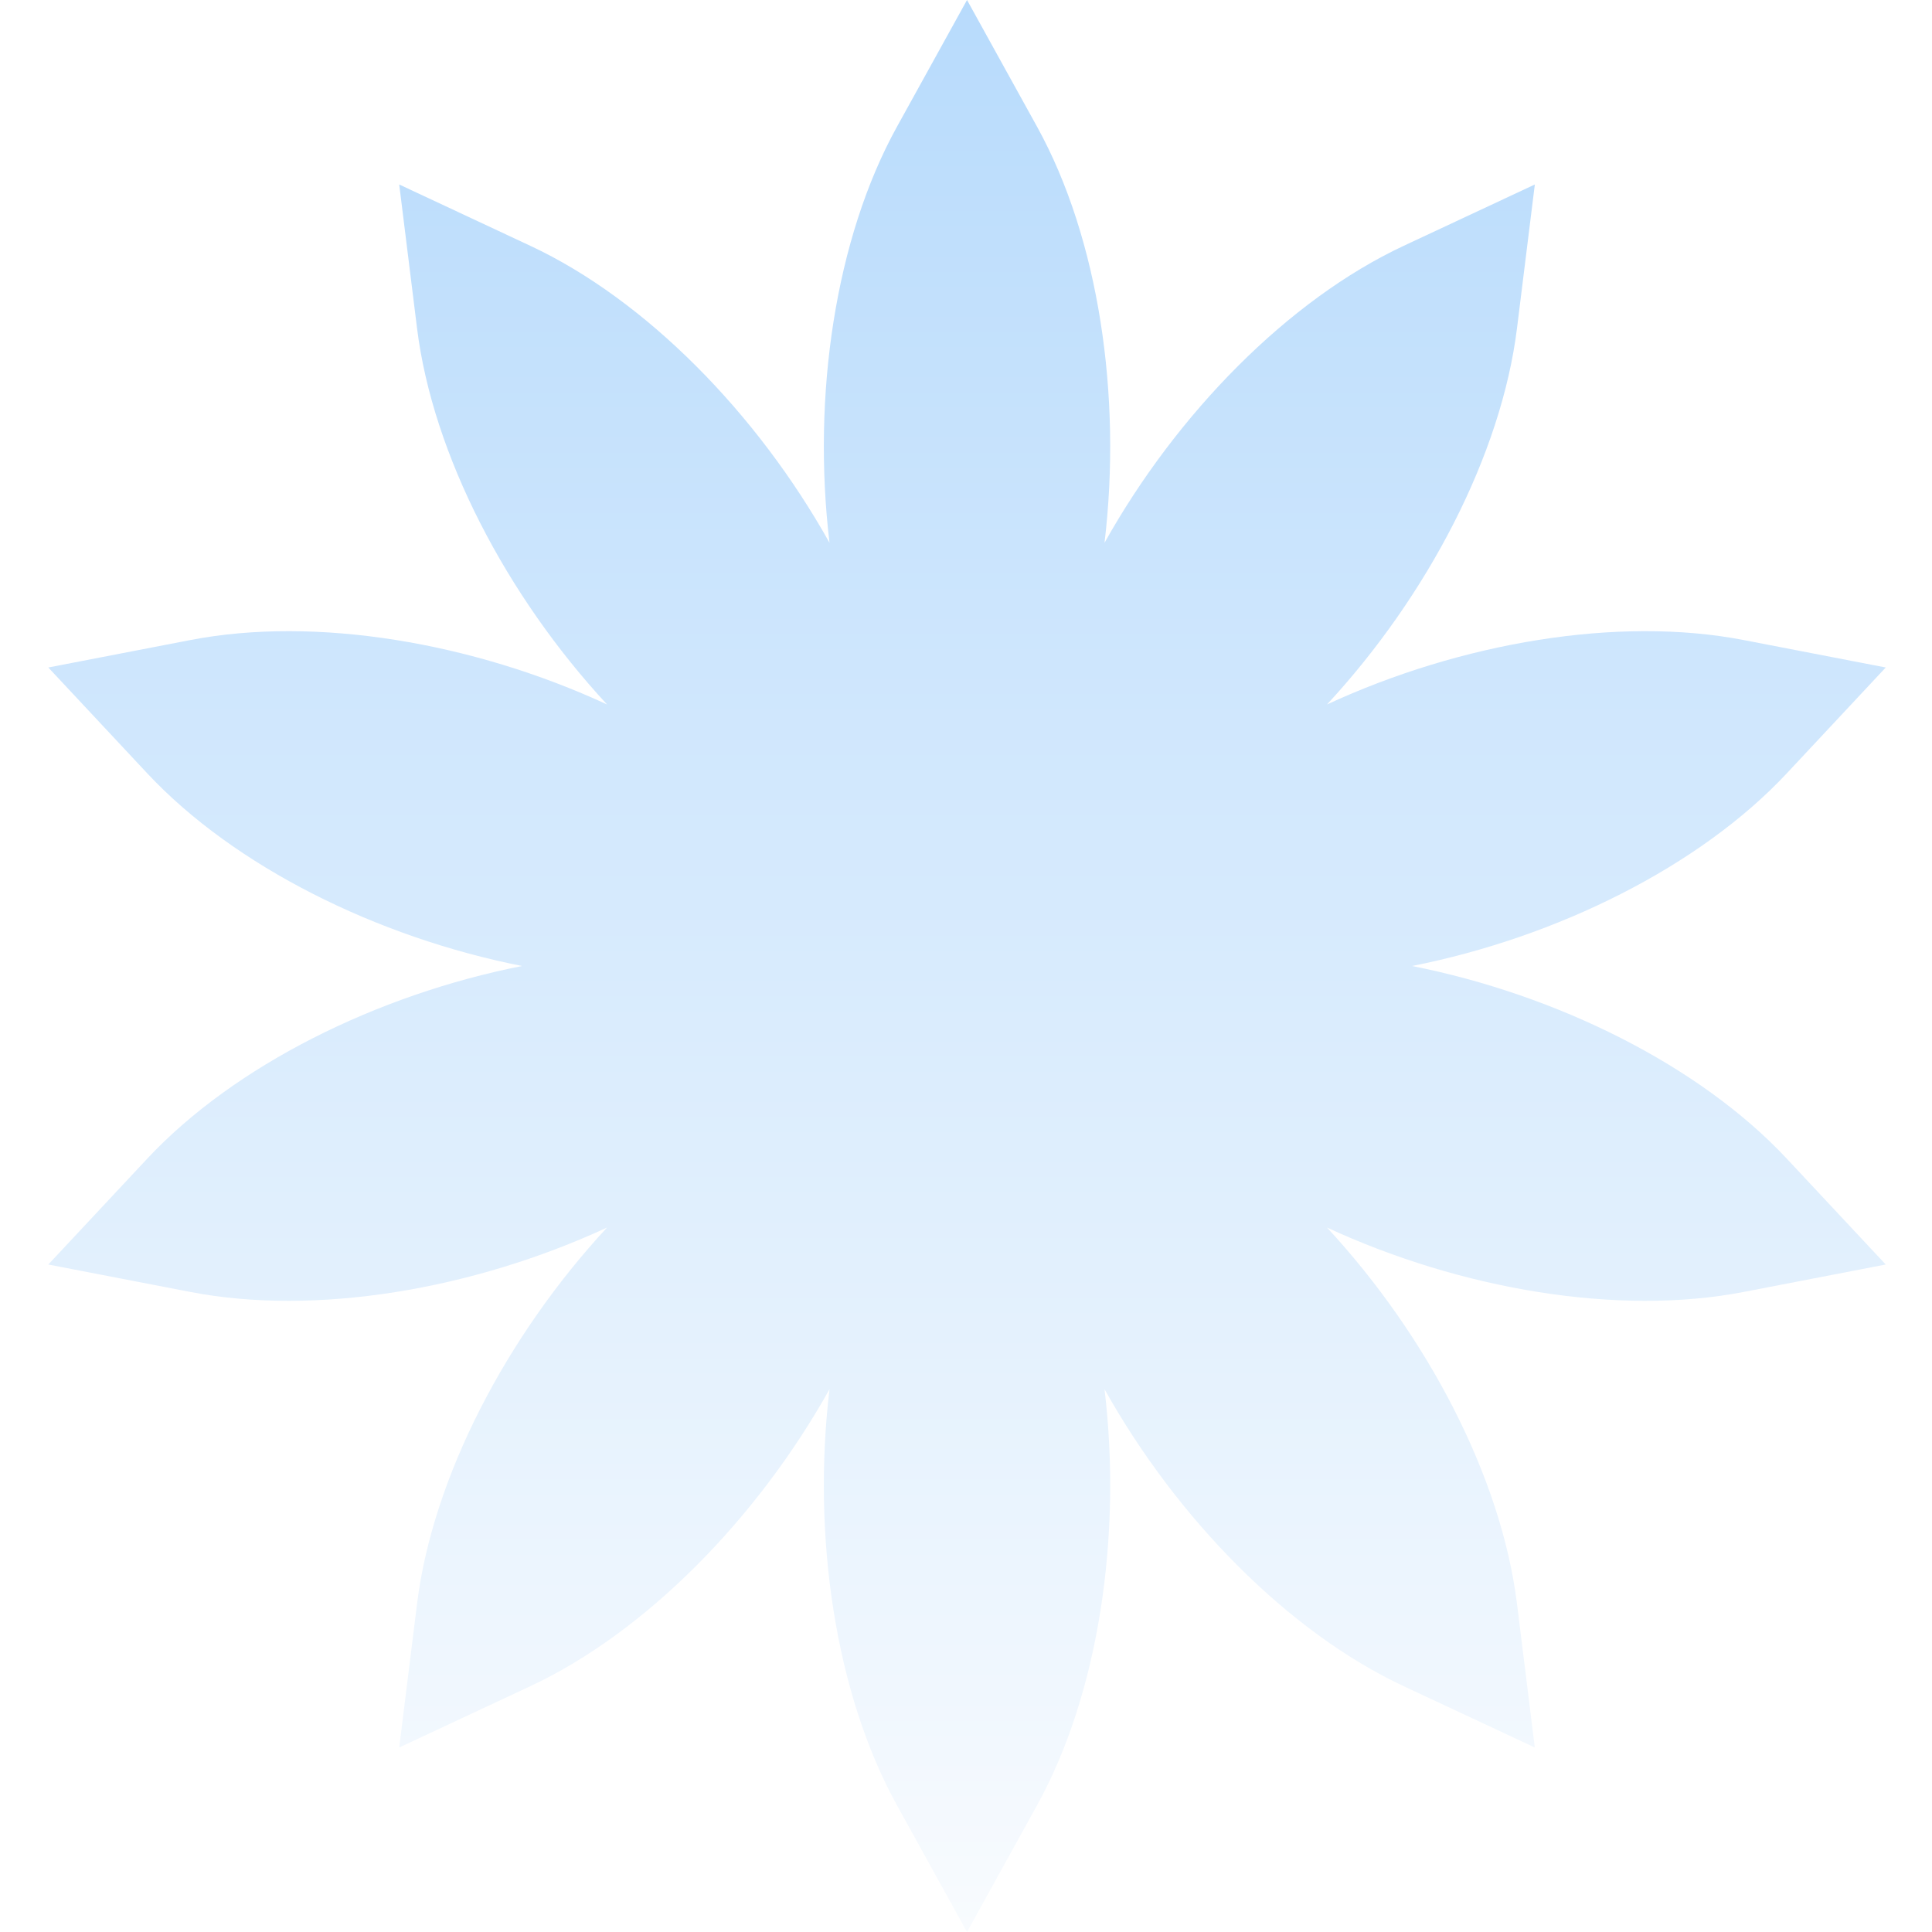
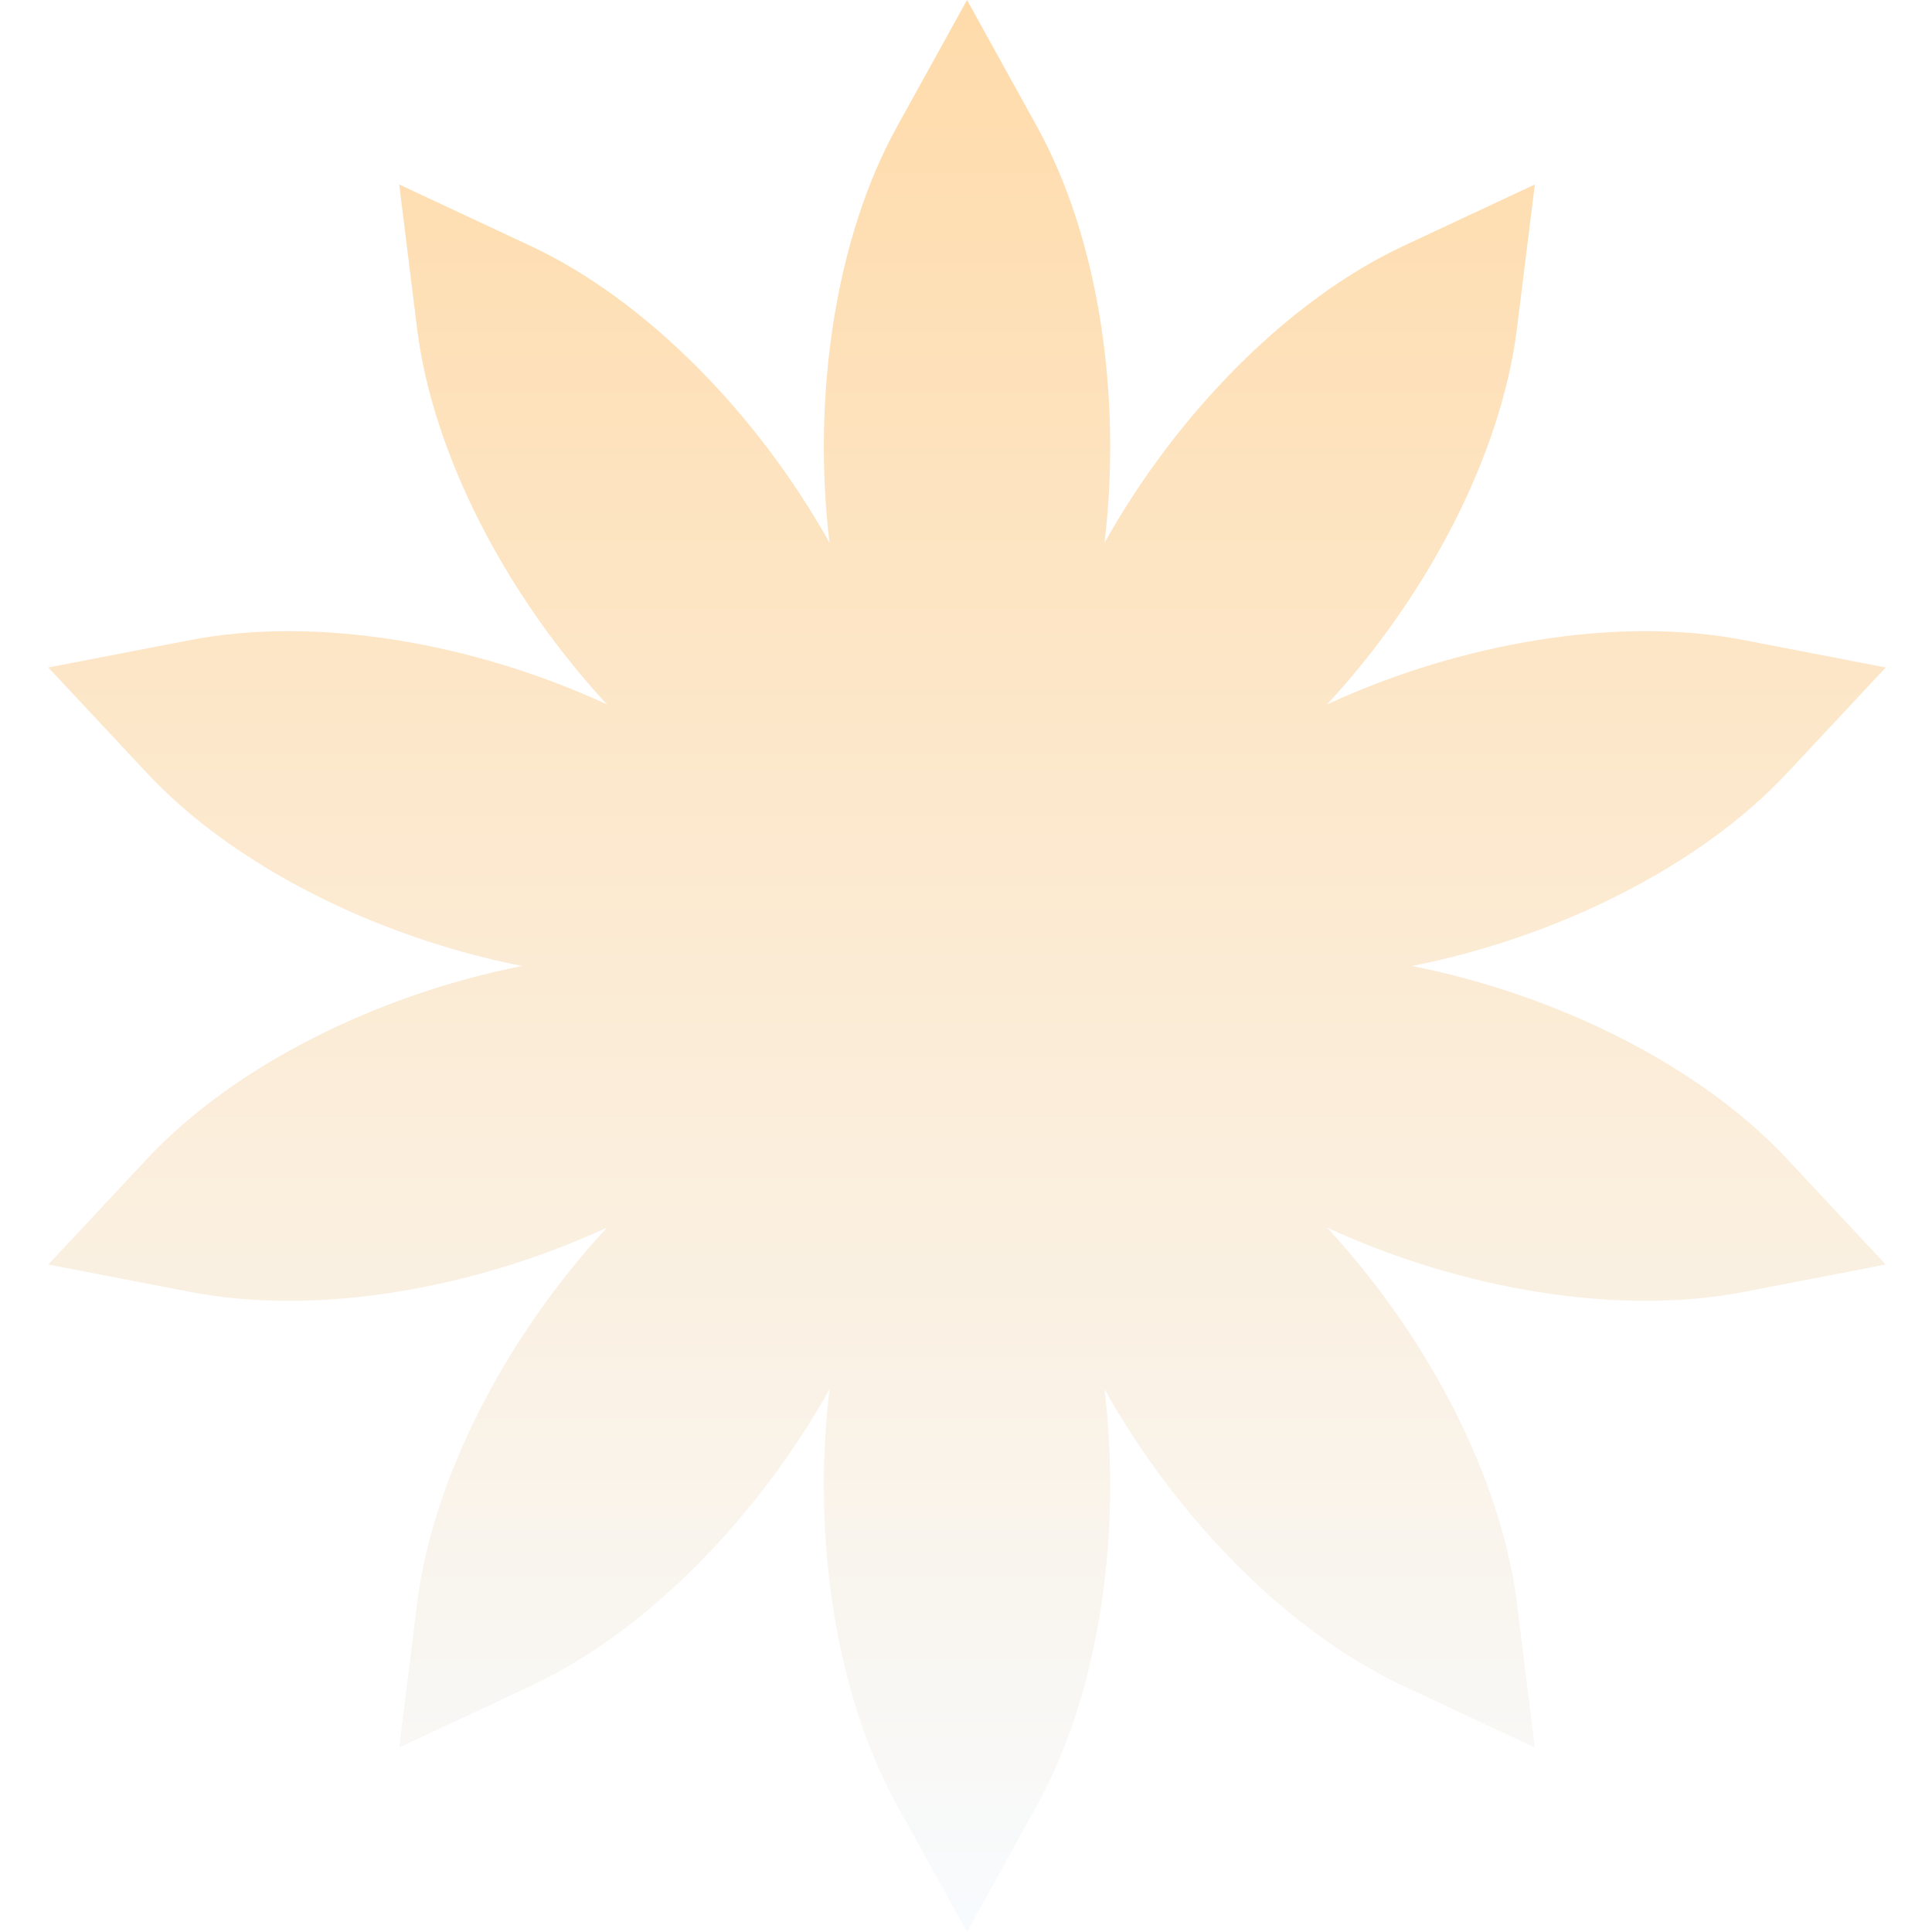
<svg xmlns="http://www.w3.org/2000/svg" width="200" height="200" viewBox="0 0 200 200" fill="none">
  <path d="M146.171 100C161.187 97.03 175.962 89.691 184.977 80.047L195.212 69.098L180.496 66.256C167.534 63.752 151.267 66.5 137.373 72.924C147.776 61.694 155.416 47.073 157.04 33.972L158.885 19.098L145.309 25.448C133.351 31.042 121.806 42.826 114.34 56.19C116.156 40.991 113.743 24.671 107.356 13.117L100.106 0L92.855 13.117C86.469 24.671 84.055 40.991 85.871 56.19C78.406 42.826 66.861 31.041 54.903 25.448L41.327 19.098L43.171 33.972C44.796 47.073 52.436 61.694 62.839 72.924C48.945 66.5 32.677 63.753 19.715 66.256L5 69.098L15.234 80.047C24.249 89.691 39.024 97.03 54.041 100C39.025 102.97 24.249 110.308 15.234 119.953L5 130.902L19.715 133.744C32.677 136.248 48.944 133.5 62.839 127.076C52.436 138.306 44.796 152.927 43.171 166.028L41.327 180.901L54.902 174.552C66.861 168.958 78.406 157.174 85.871 143.81C84.055 159.009 86.468 175.329 92.855 186.883L100.105 200L107.355 186.883C113.742 175.329 116.155 159.009 114.34 143.81C121.805 157.174 133.35 168.959 145.308 174.552L158.883 180.901L157.039 166.028C155.414 152.927 147.774 138.306 137.372 127.076C151.266 133.5 167.533 136.247 180.495 133.744L195.21 130.902L184.976 119.953C175.962 110.309 161.187 102.97 146.171 100Z" fill="url(#paint0_linear_116_118)" />
  <defs>
    <linearGradient id="paint0_linear_116_118" x1="100.106" y1="0" x2="100.106" y2="200" gradientUnits="userSpaceOnUse">
-       <stop stop-color="#B8DBFC" />
+       <stop stop-color="#ffdbaa" />
      <stop offset="1" stop-color="#F8FBFE" />
    </linearGradient>
  </defs>
</svg>
